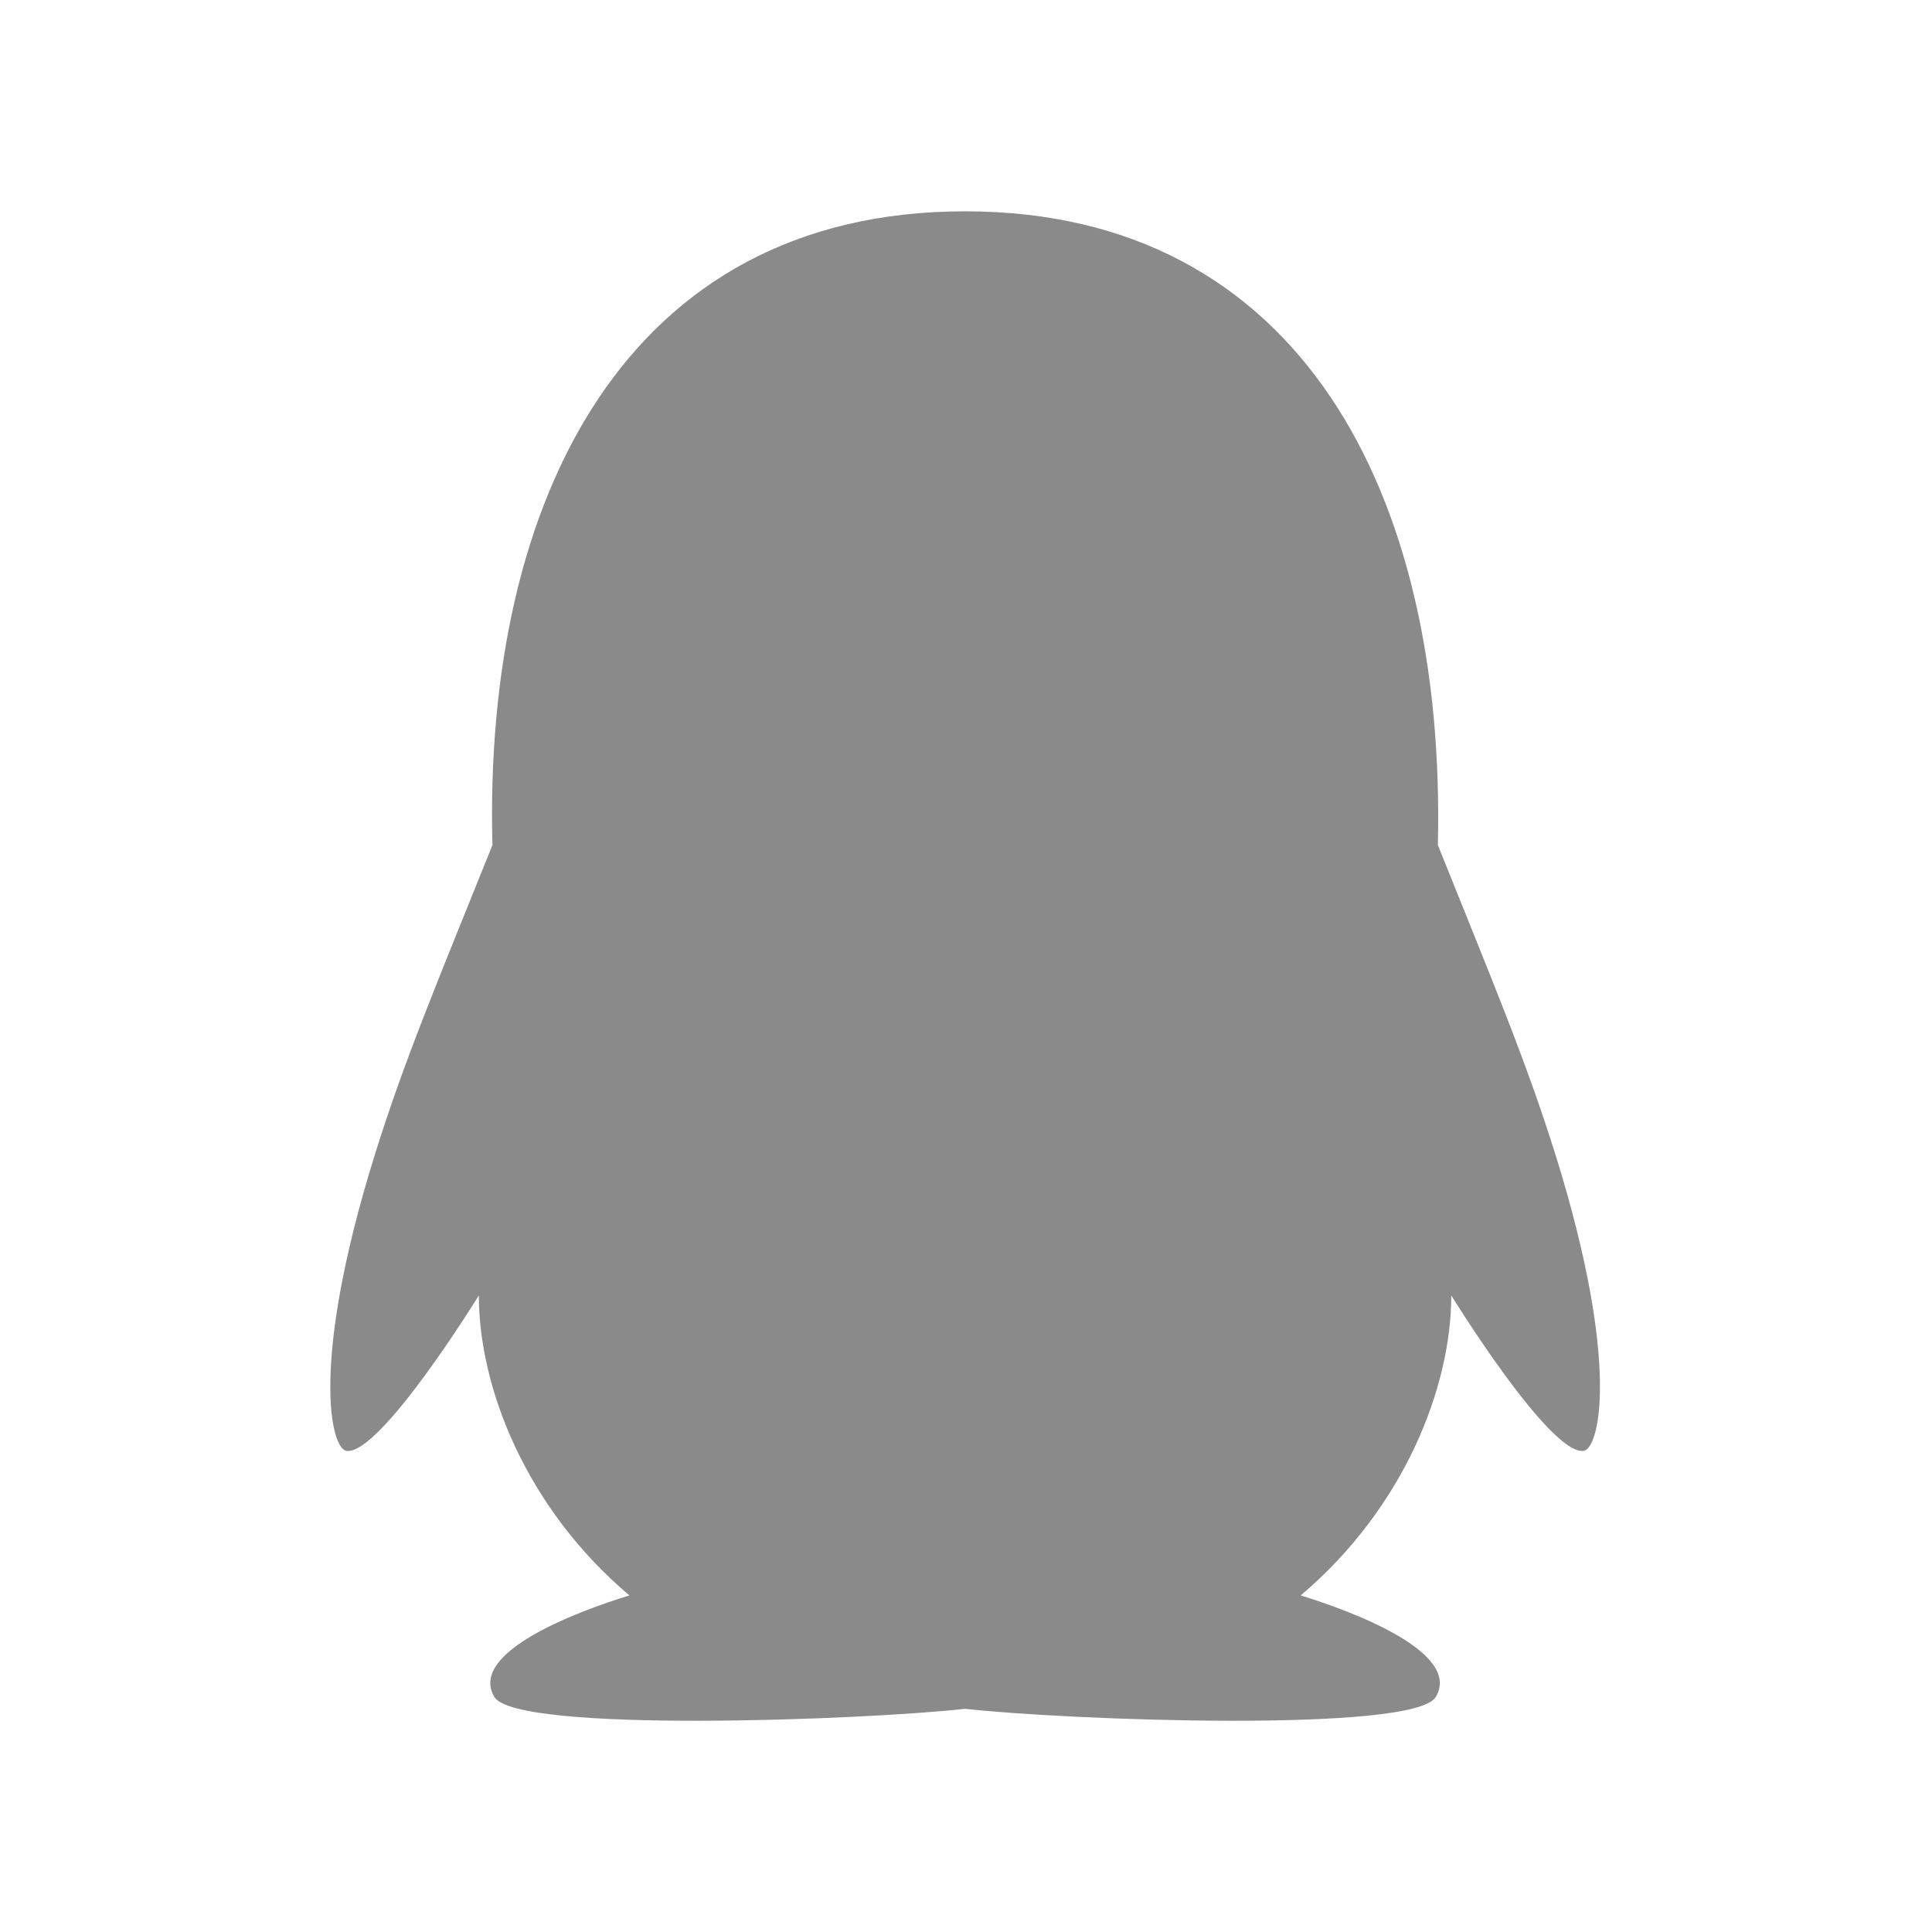
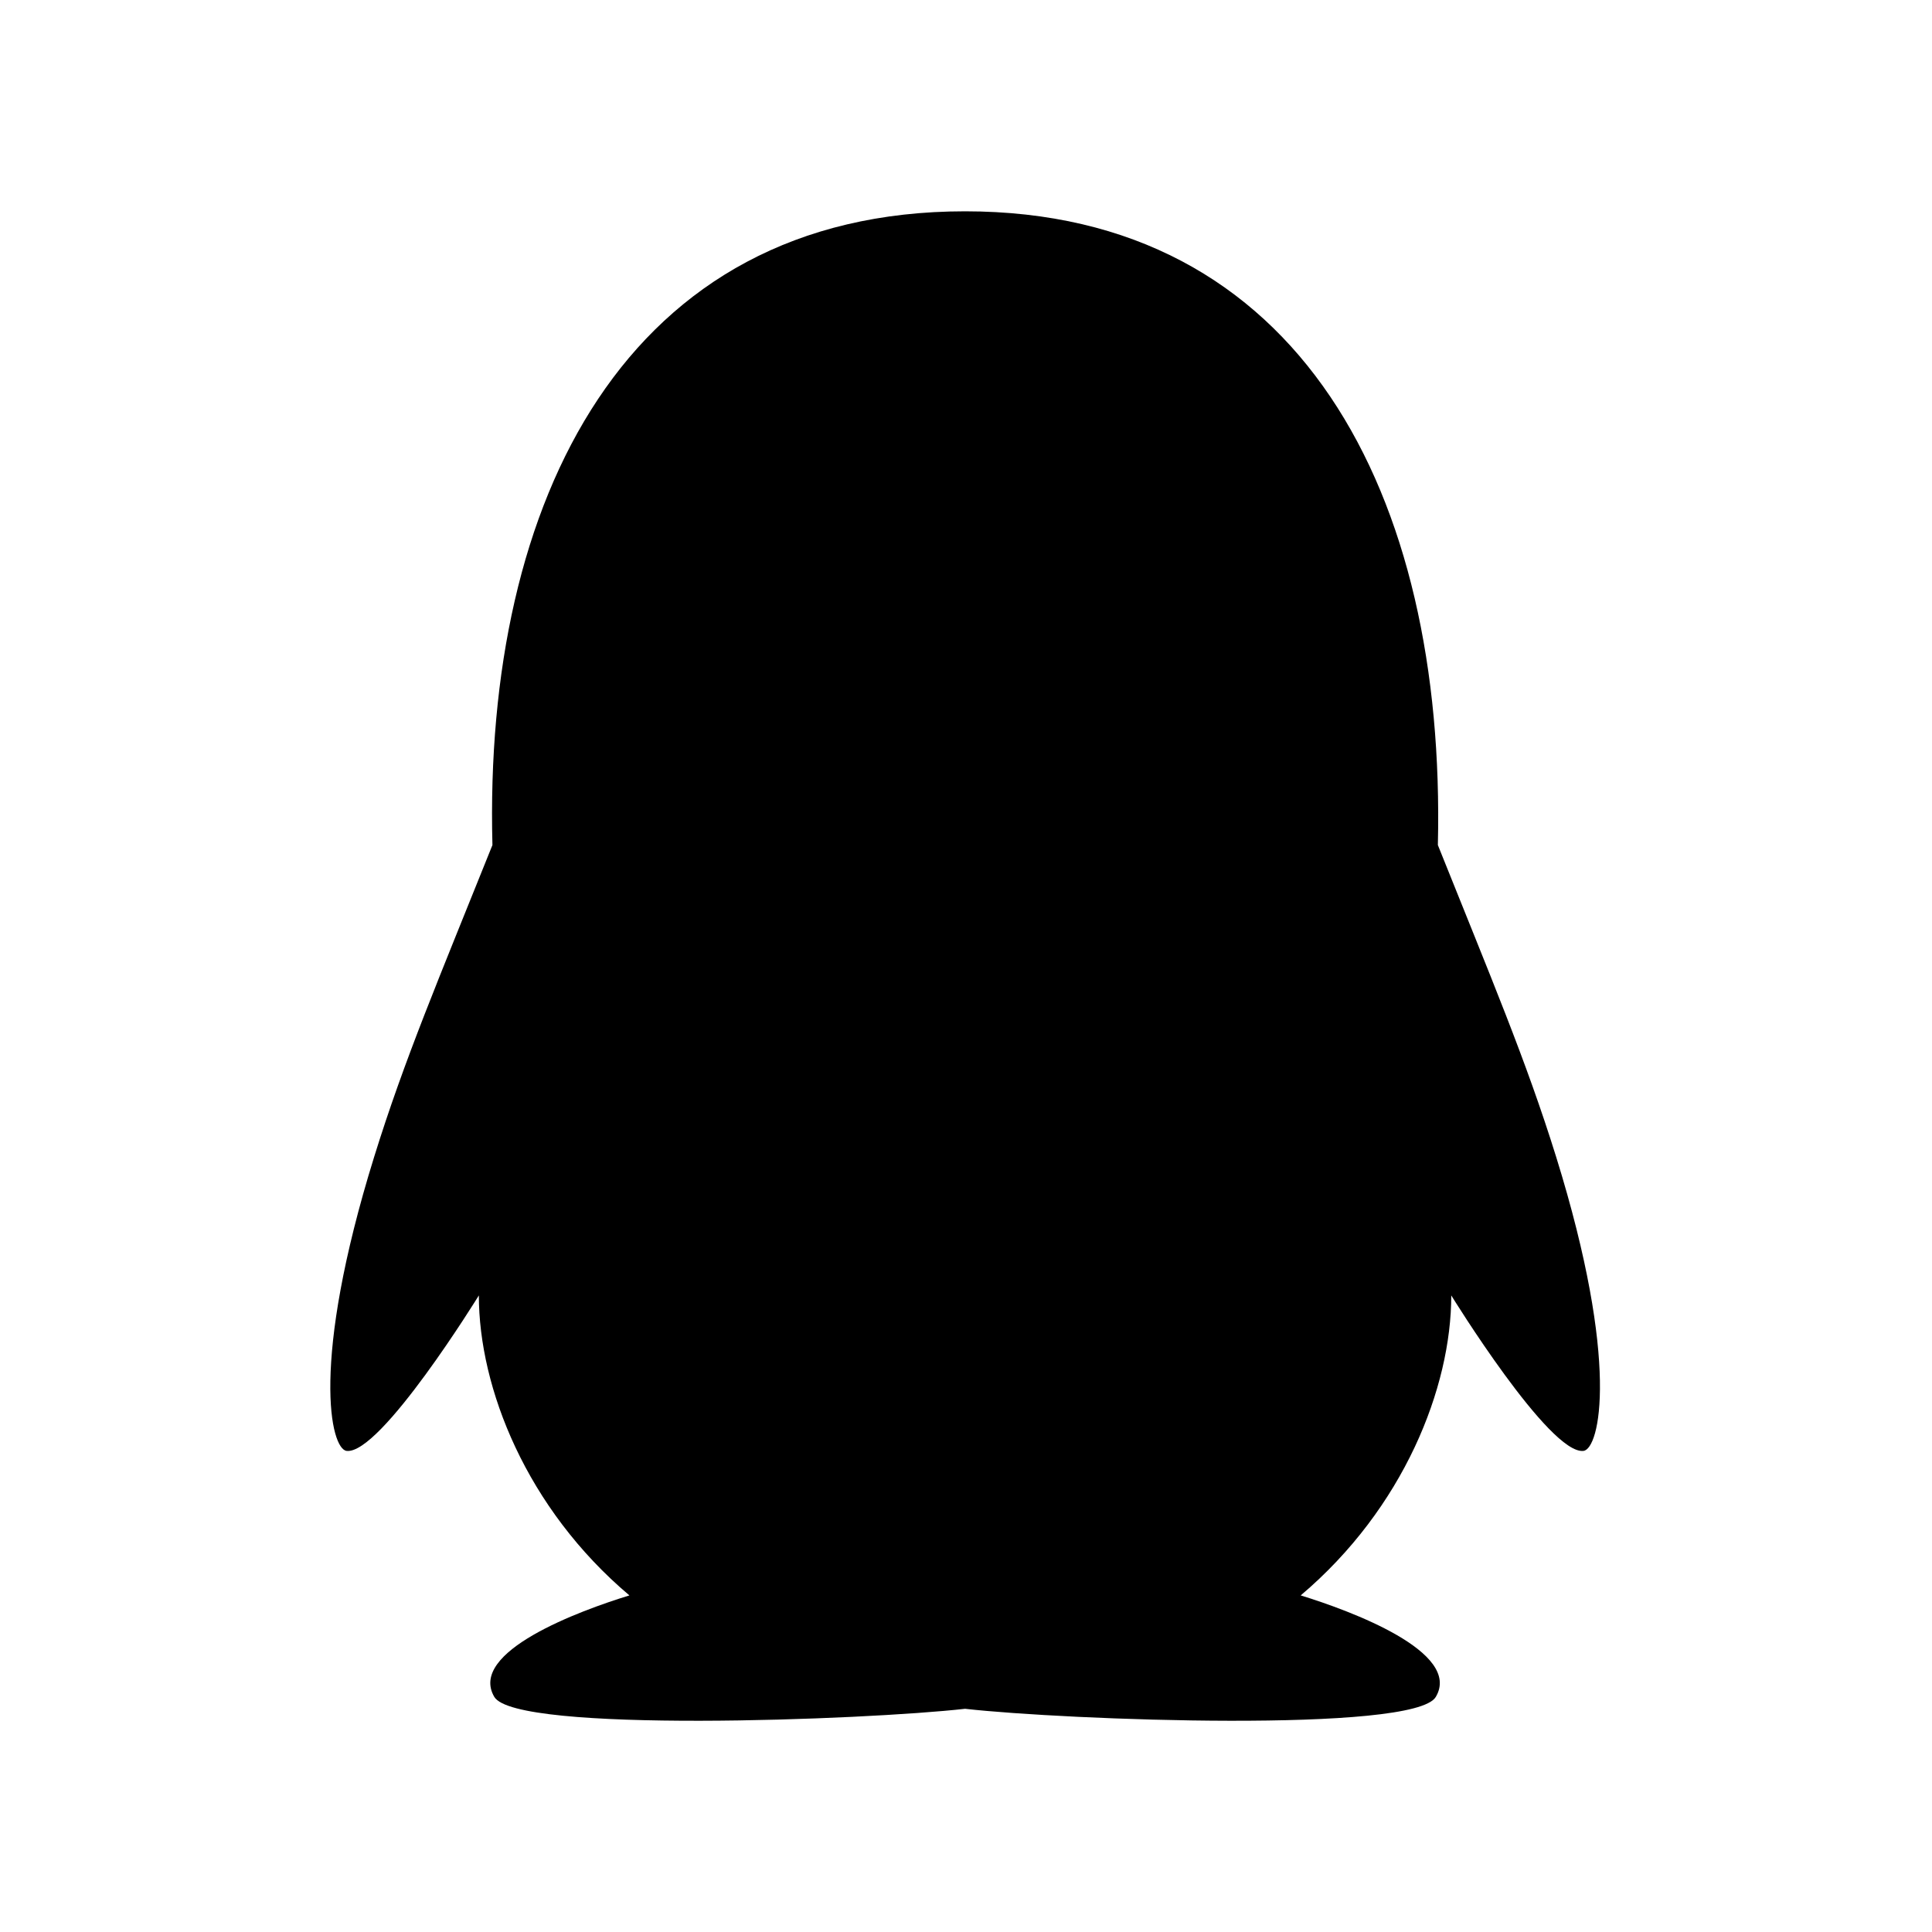
- <svg xmlns="http://www.w3.org/2000/svg" t="1717142180923" class="icon" viewBox="0 0 1024 1024" version="1.1" p-id="2273" width="256" height="256" data-spm-anchor-id="a313x.search_index.0.i3.74e23a8140W52v">
-   <path d="M824.8 613.2c-16-51.4-34.4-94.6-62.7-165.3C766.5 262.2 689.3 112 511.5 112 331.7 112 256.2 265.2 261 447.9c-28.4 70.8-46.7 113.7-62.7 165.3-34 109.5-23 154.8-14.6 155.8 18 2.2 70.1-82.4 70.1-82.4 0 49 25.2 112.9 79.8 159-26.4 8.1-85.7 29.9-71.6 53.8 11.4 19.3 196.2 12.3 249.5 6.3 53.3 6 238.1 13 249.5-6.3 14.1-23.8-45.3-45.7-71.6-53.8 54.6-46.2 79.8-110.1 79.8-159 0 0 52.1 84.6 70.1 82.4 8.5-1.1 19.5-46.4-14.5-155.8z" p-id="2274" fill="#8a8a8a" data-spm-anchor-id="a313x.search_index.0.i2.74e23a8140W52v" class="selected" />
+ <svg xmlns="http://www.w3.org/2000/svg" t="1721053189234" class="icon" viewBox="0 0 1024 1024" version="1.1" p-id="4901" width="320" height="320">
+   <path d="M824.8 613.2c-16-51.4-34.4-94.6-62.7-165.3C766.5 262.2 689.3 112 511.5 112 331.7 112 256.2 265.2 261 447.9c-28.4 70.8-46.7 113.7-62.7 165.3-34 109.5-23 154.8-14.6 155.8 18 2.2 70.1-82.4 70.1-82.4 0 49 25.2 112.9 79.8 159-26.4 8.1-85.7 29.9-71.6 53.8 11.4 19.3 196.2 12.3 249.5 6.3 53.3 6 238.1 13 249.5-6.3 14.1-23.8-45.3-45.7-71.6-53.8 54.6-46.2 79.8-110.1 79.8-159 0 0 52.1 84.6 70.1 82.4 8.5-1.1 19.5-46.4-14.5-155.8z" fill="currentColor" p-id="4902" />
</svg>
